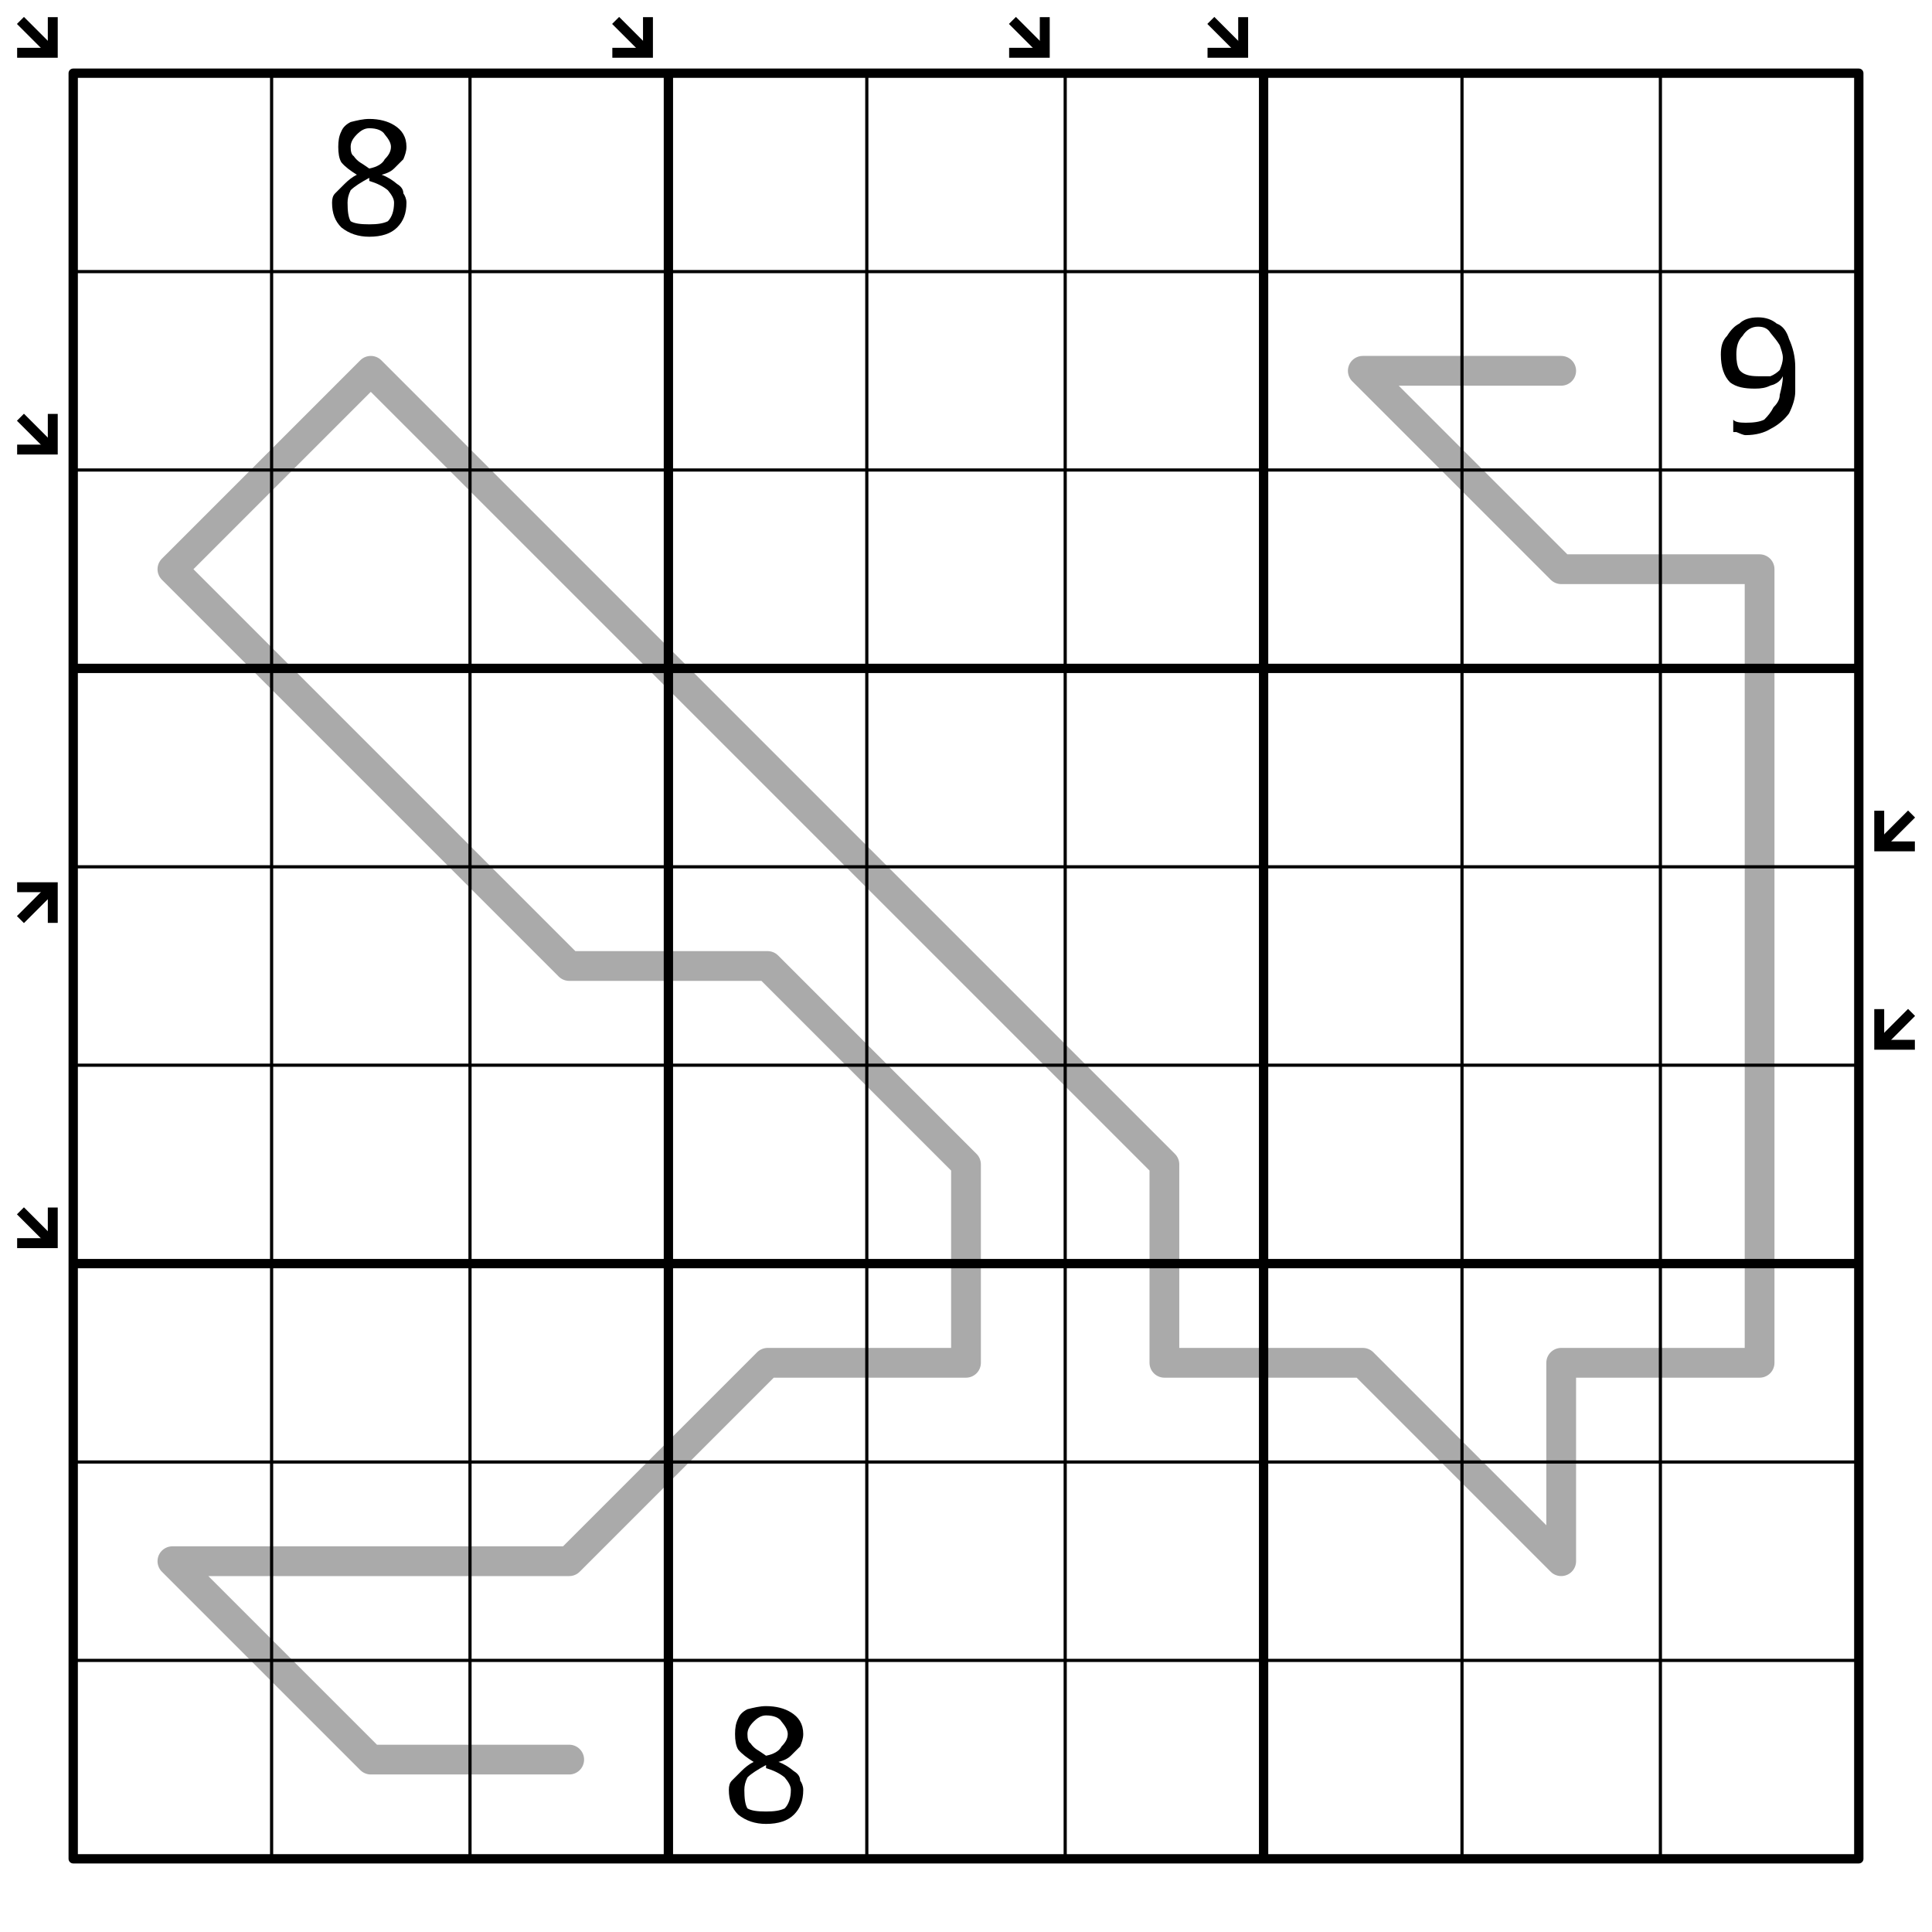
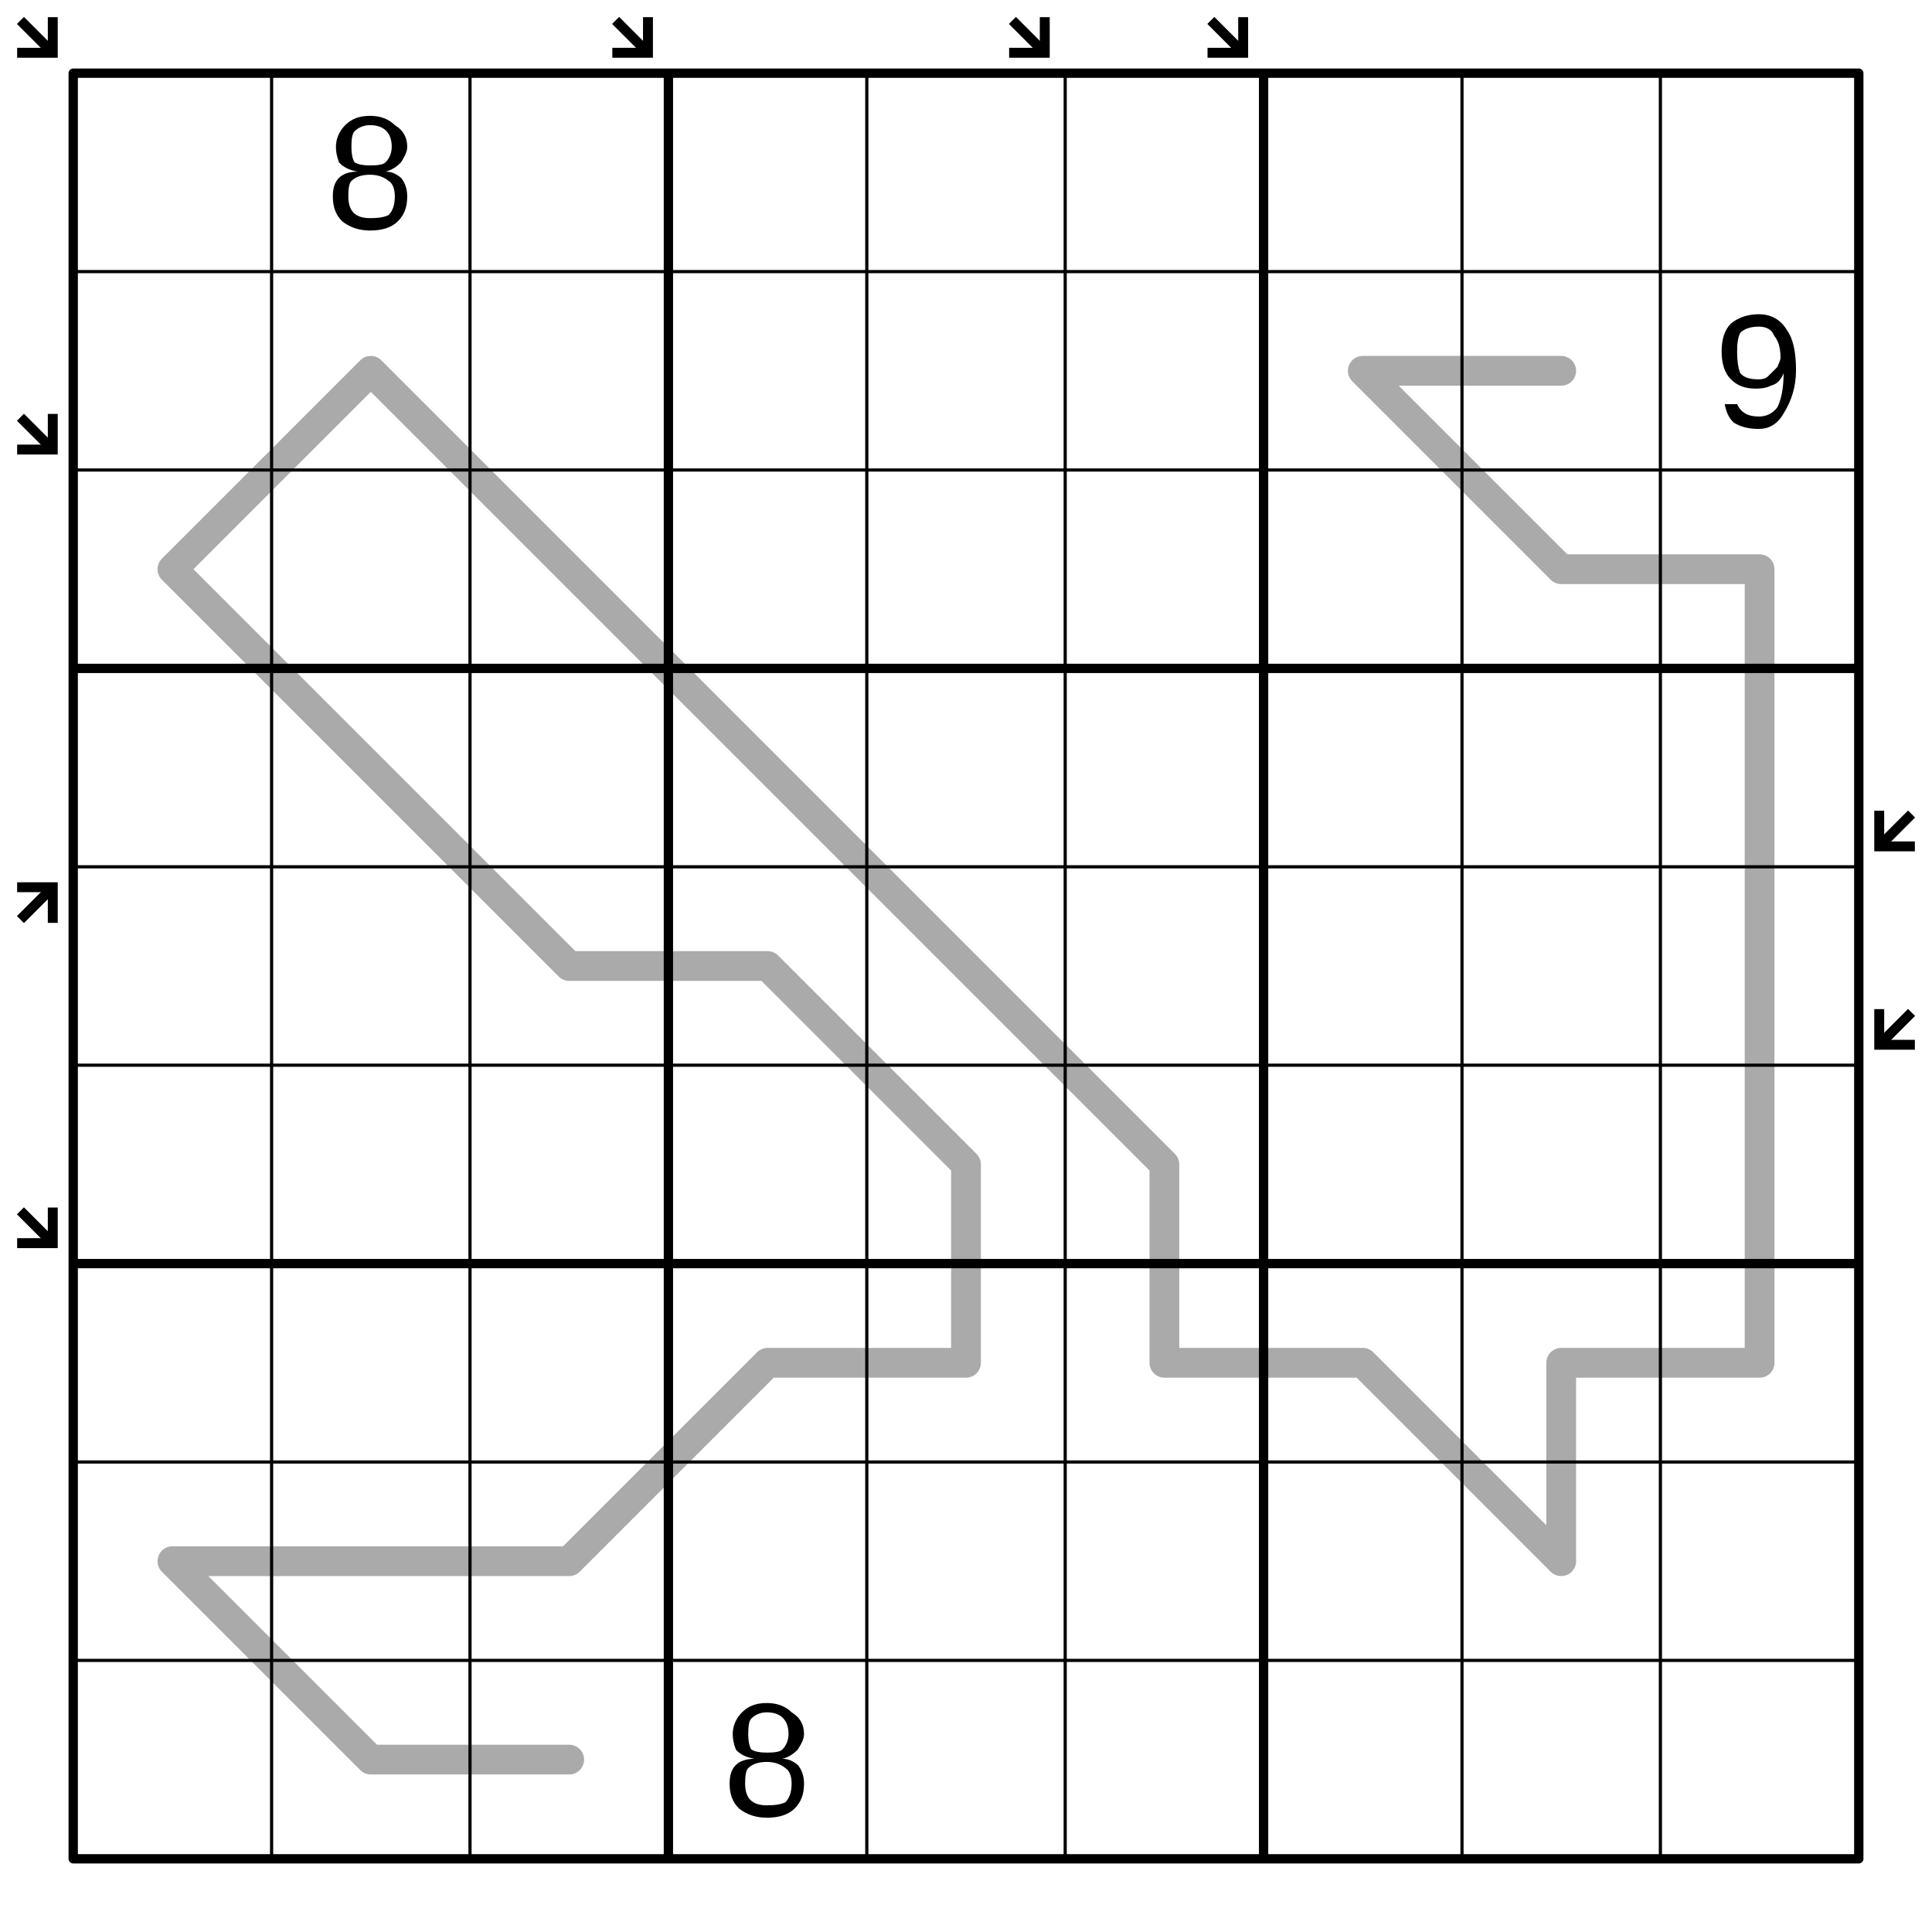
<svg xmlns="http://www.w3.org/2000/svg" viewBox="-.369 -.369 9.738 9.738" width="832px" height="832px">
  <defs>
    <marker id="arrow" markerUnits="userSpaceOnUse" markerWidth=".72" markerHeight=".72" refX=".324" refY=".36" orient="auto">
      <path fill="none" stroke="#000" stroke-width=".05" stroke-linejoin="miter" d="M.197.487.324.36.197.233" />
    </marker>
  </defs>
  <path fill="#fff" d="M-.369 -.369h9.738v9.738H-.369Z" />
  <path fill="none" stroke="#aaa" stroke-linecap="round" stroke-linejoin="round" stroke-width=".15" d="M7.5 1.5H6.5L7.5 2.5H8.5V6.5H7.5V7.5L6.5 6.5H5.5V5.5L1.5 1.5.5 2.5 2.5 4.5H3.5L4.5 5.5V6.5H3.5L2.5 7.5H.5L1.5 8.5H2.5" />
  <path d="M1 0V9M2 0V9M4 0V9M5 0V9M7 0V9M8 0V9M0 1H9M0 2H9M0 4H9M0 5H9M0 7H9M0 8H9Z" stroke="#000" stroke-width=".016" fill="none" />
  <path d="M0 0H9V9H0ZM3 0V9M6 0V9M0 3H9M0 6H9" stroke="#000" stroke-width=".047" stroke-linejoin="round" fill="none" />
  <g fill="none" stroke="#000" stroke-width=".05" stroke-linejoin="round" marker-end="url(#arrow)">
    <path d="M-.266-.266-.103-.103" />
    <path d="M-.266 1.734l.163.163" />
    <path d="M9.266 3.734l-.163.163" />
    <path d="M4.734-.266l.163.163" />
    <path d="M-.266 4.266l.163-.163" />
    <path d="M2.734-.266l.163.163" />
    <path d="M5.734-.266l.163.163" />
    <path d="M9.266 4.734l-.163.163" />
    <path d="M-.266 5.734l.163.163" />
  </g>
-   <g text-anchor="middle" dominant-baseline="central" font-size=".8" font-family="sans-serif">
+   <g text-anchor="middle" dominant-baseline="central" font-size=".8" font-family="Arial, Helvetica, sans-serif">
    <text x="1.5" y=".5">8</text>
    <text x="8.5" y="1.5">9</text>
    <text x="3.5" y="8.5">8</text>
  </g>
</svg>
